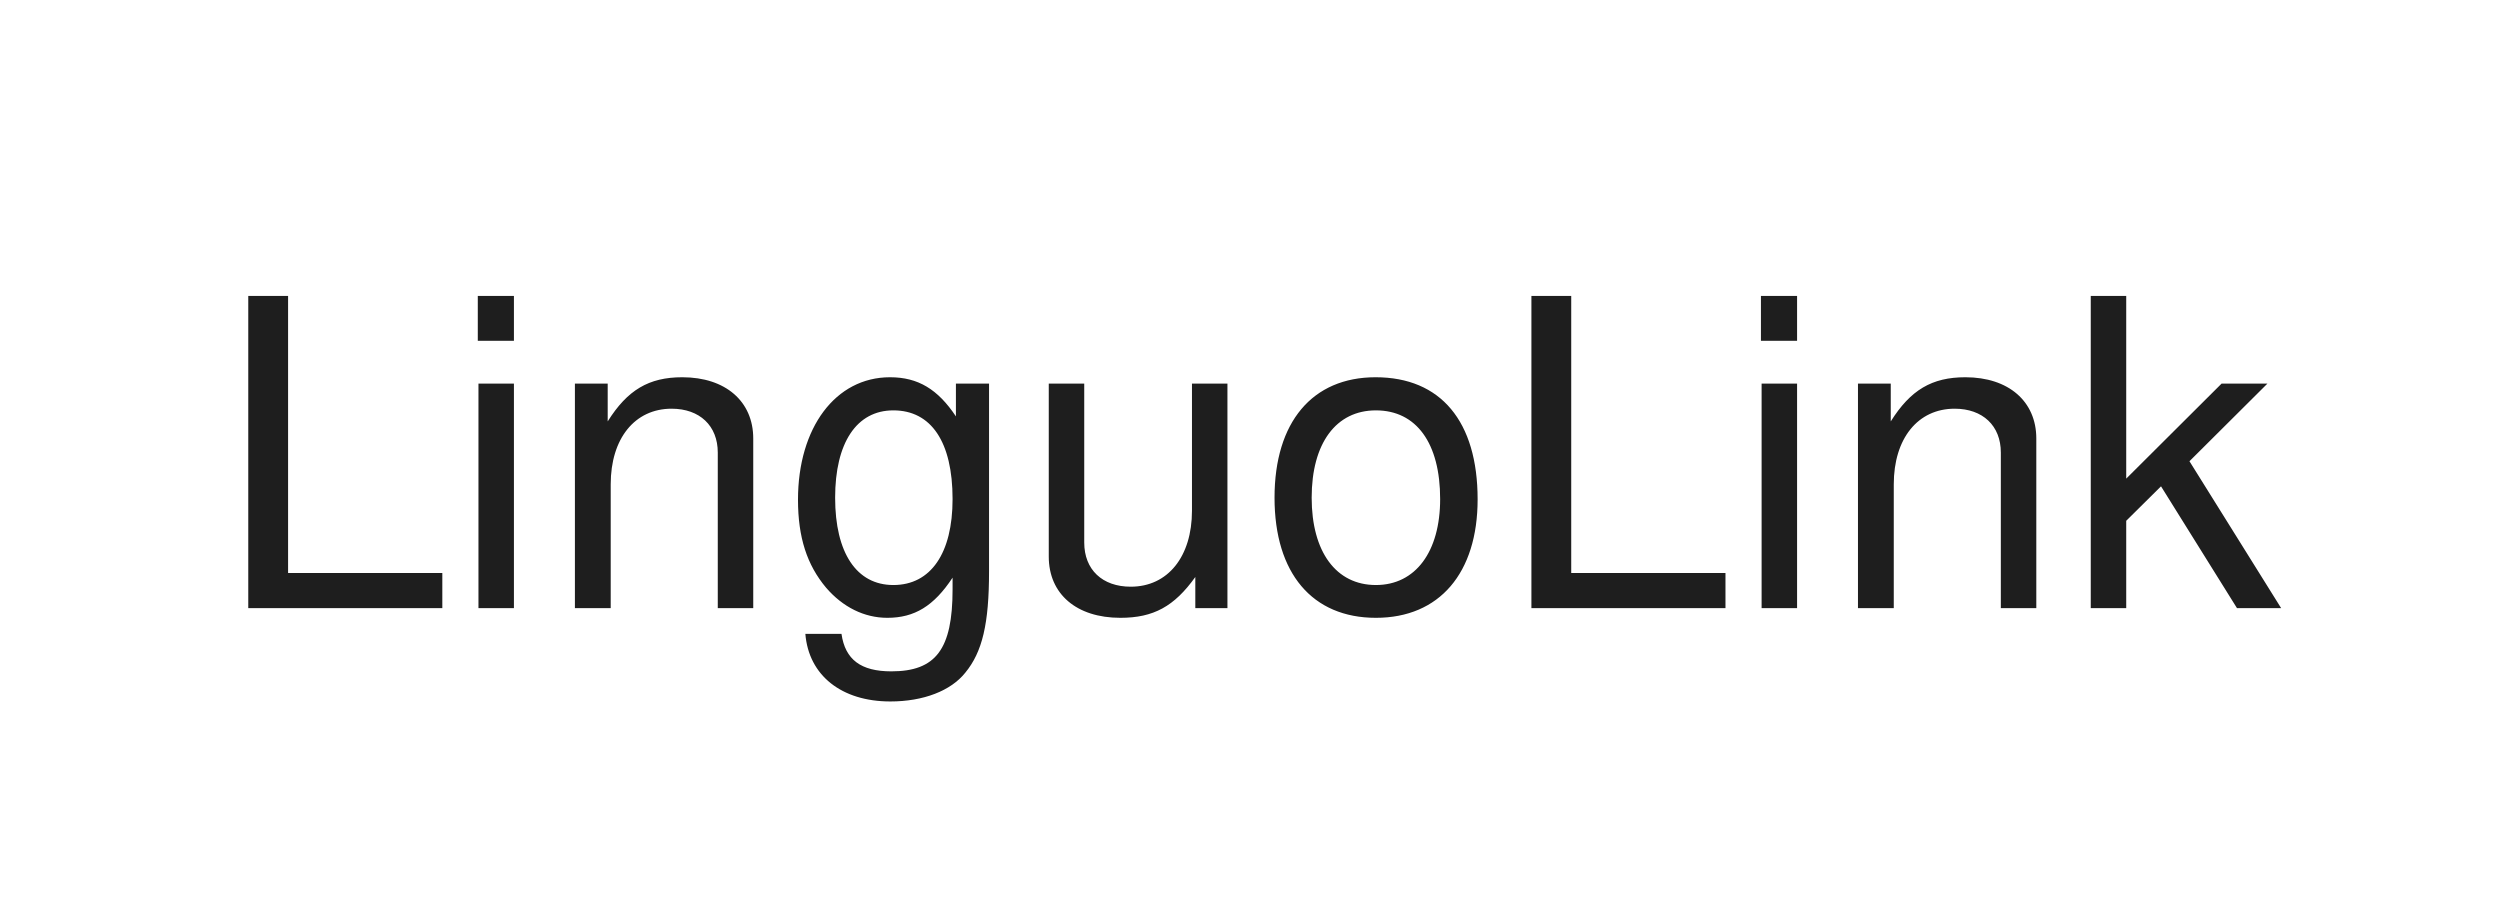
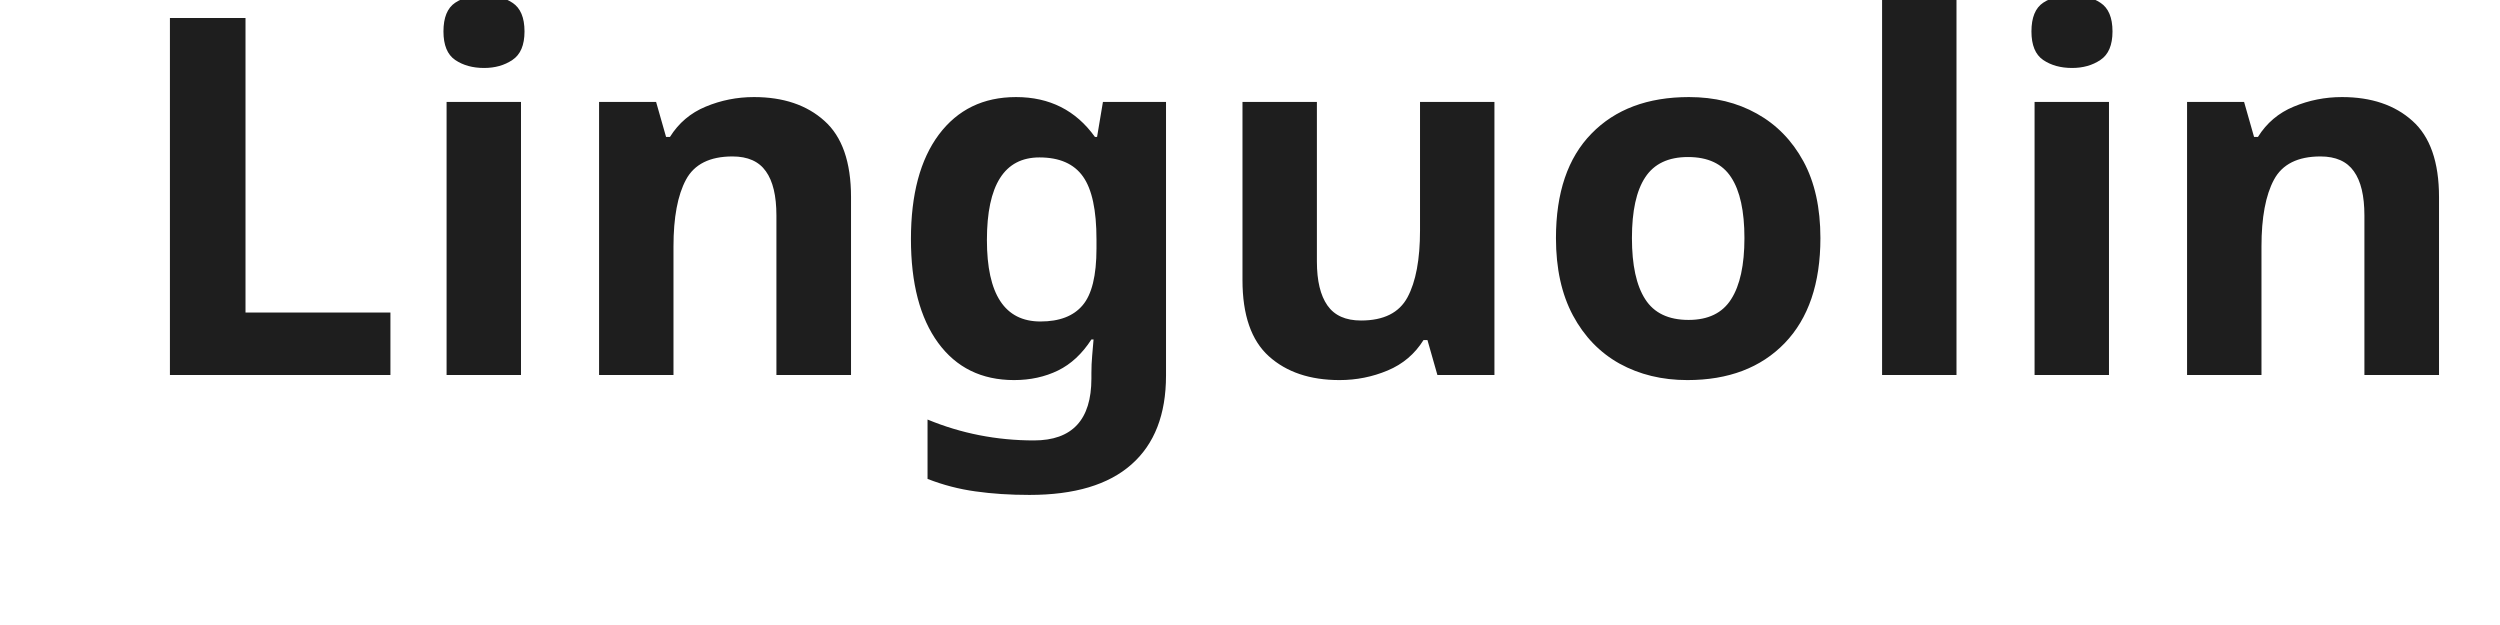
- <svg xmlns="http://www.w3.org/2000/svg" version="1.1" viewBox="0 0 116.748 43" width="350.244" height="129">
-   <defs>
-     <style class="style-fonts">
-       @font-face {
-         font-family: "Virgil";
-         src: url("https://excalidraw.com/Virgil.woff2");
-       }
-       @font-face {
-         font-family: "Cascadia";
-         src: url("https://excalidraw.com/Cascadia.woff2");
-       }
-       @font-face {
-         font-family: "Assistant";
-         src: url("https://excalidraw.com/Assistant-Regular.woff2");
-       }
-     </style>
-   </defs>
-   <g transform="translate(10 10) rotate(0 48.37402 11.5)">
-     <text x="0" y="18.4" font-family="Helvetica, Segoe UI Emoji" font-size="20px" fill="#1e1e1e" text-anchor="start" style="white-space: pre;" direction="ltr" dominant-baseline="alphabetic">LinguoLink</text>
-   </g>
+ <svg xmlns="http://www.w3.org/2000/svg" version="1.1" viewBox="0 0 200 50" width="200" height="50">
+   <text x="10" y="30" font-family="sans-serif" font-size="40px" font-weight="600" fill="#1e1e1e" text-anchor="start">
+     Linguolink
+   </text>
</svg>
